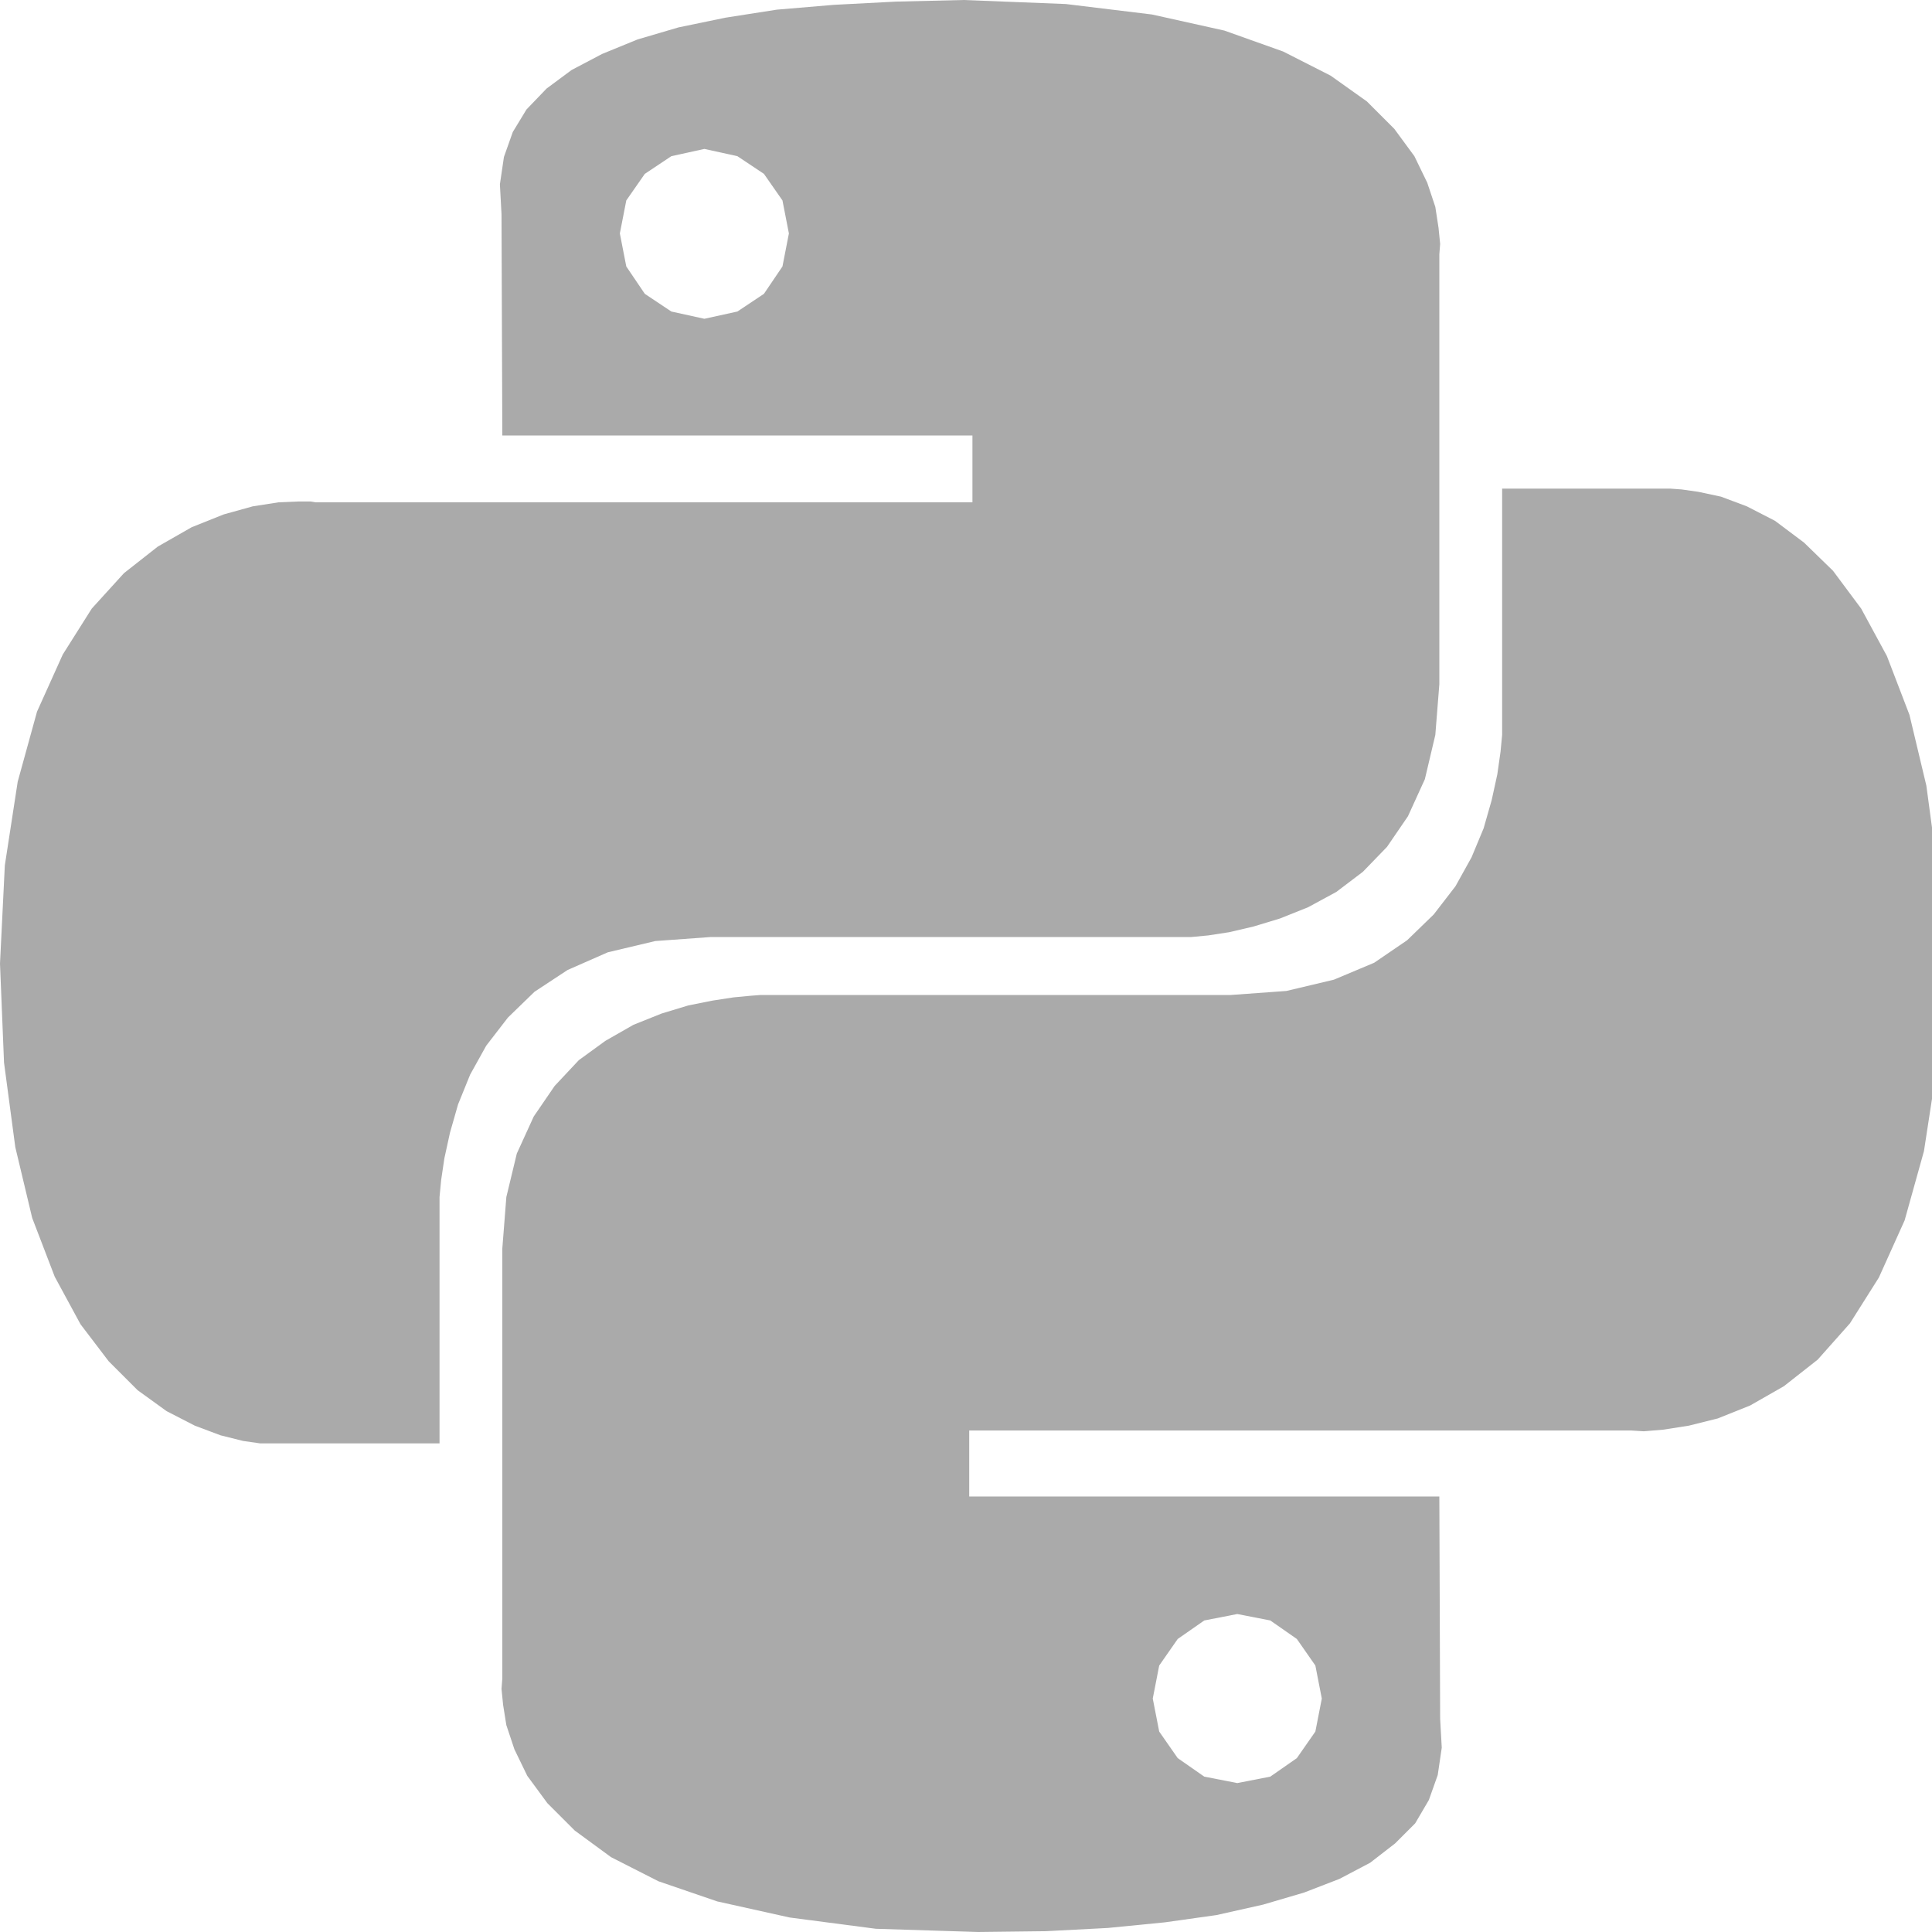
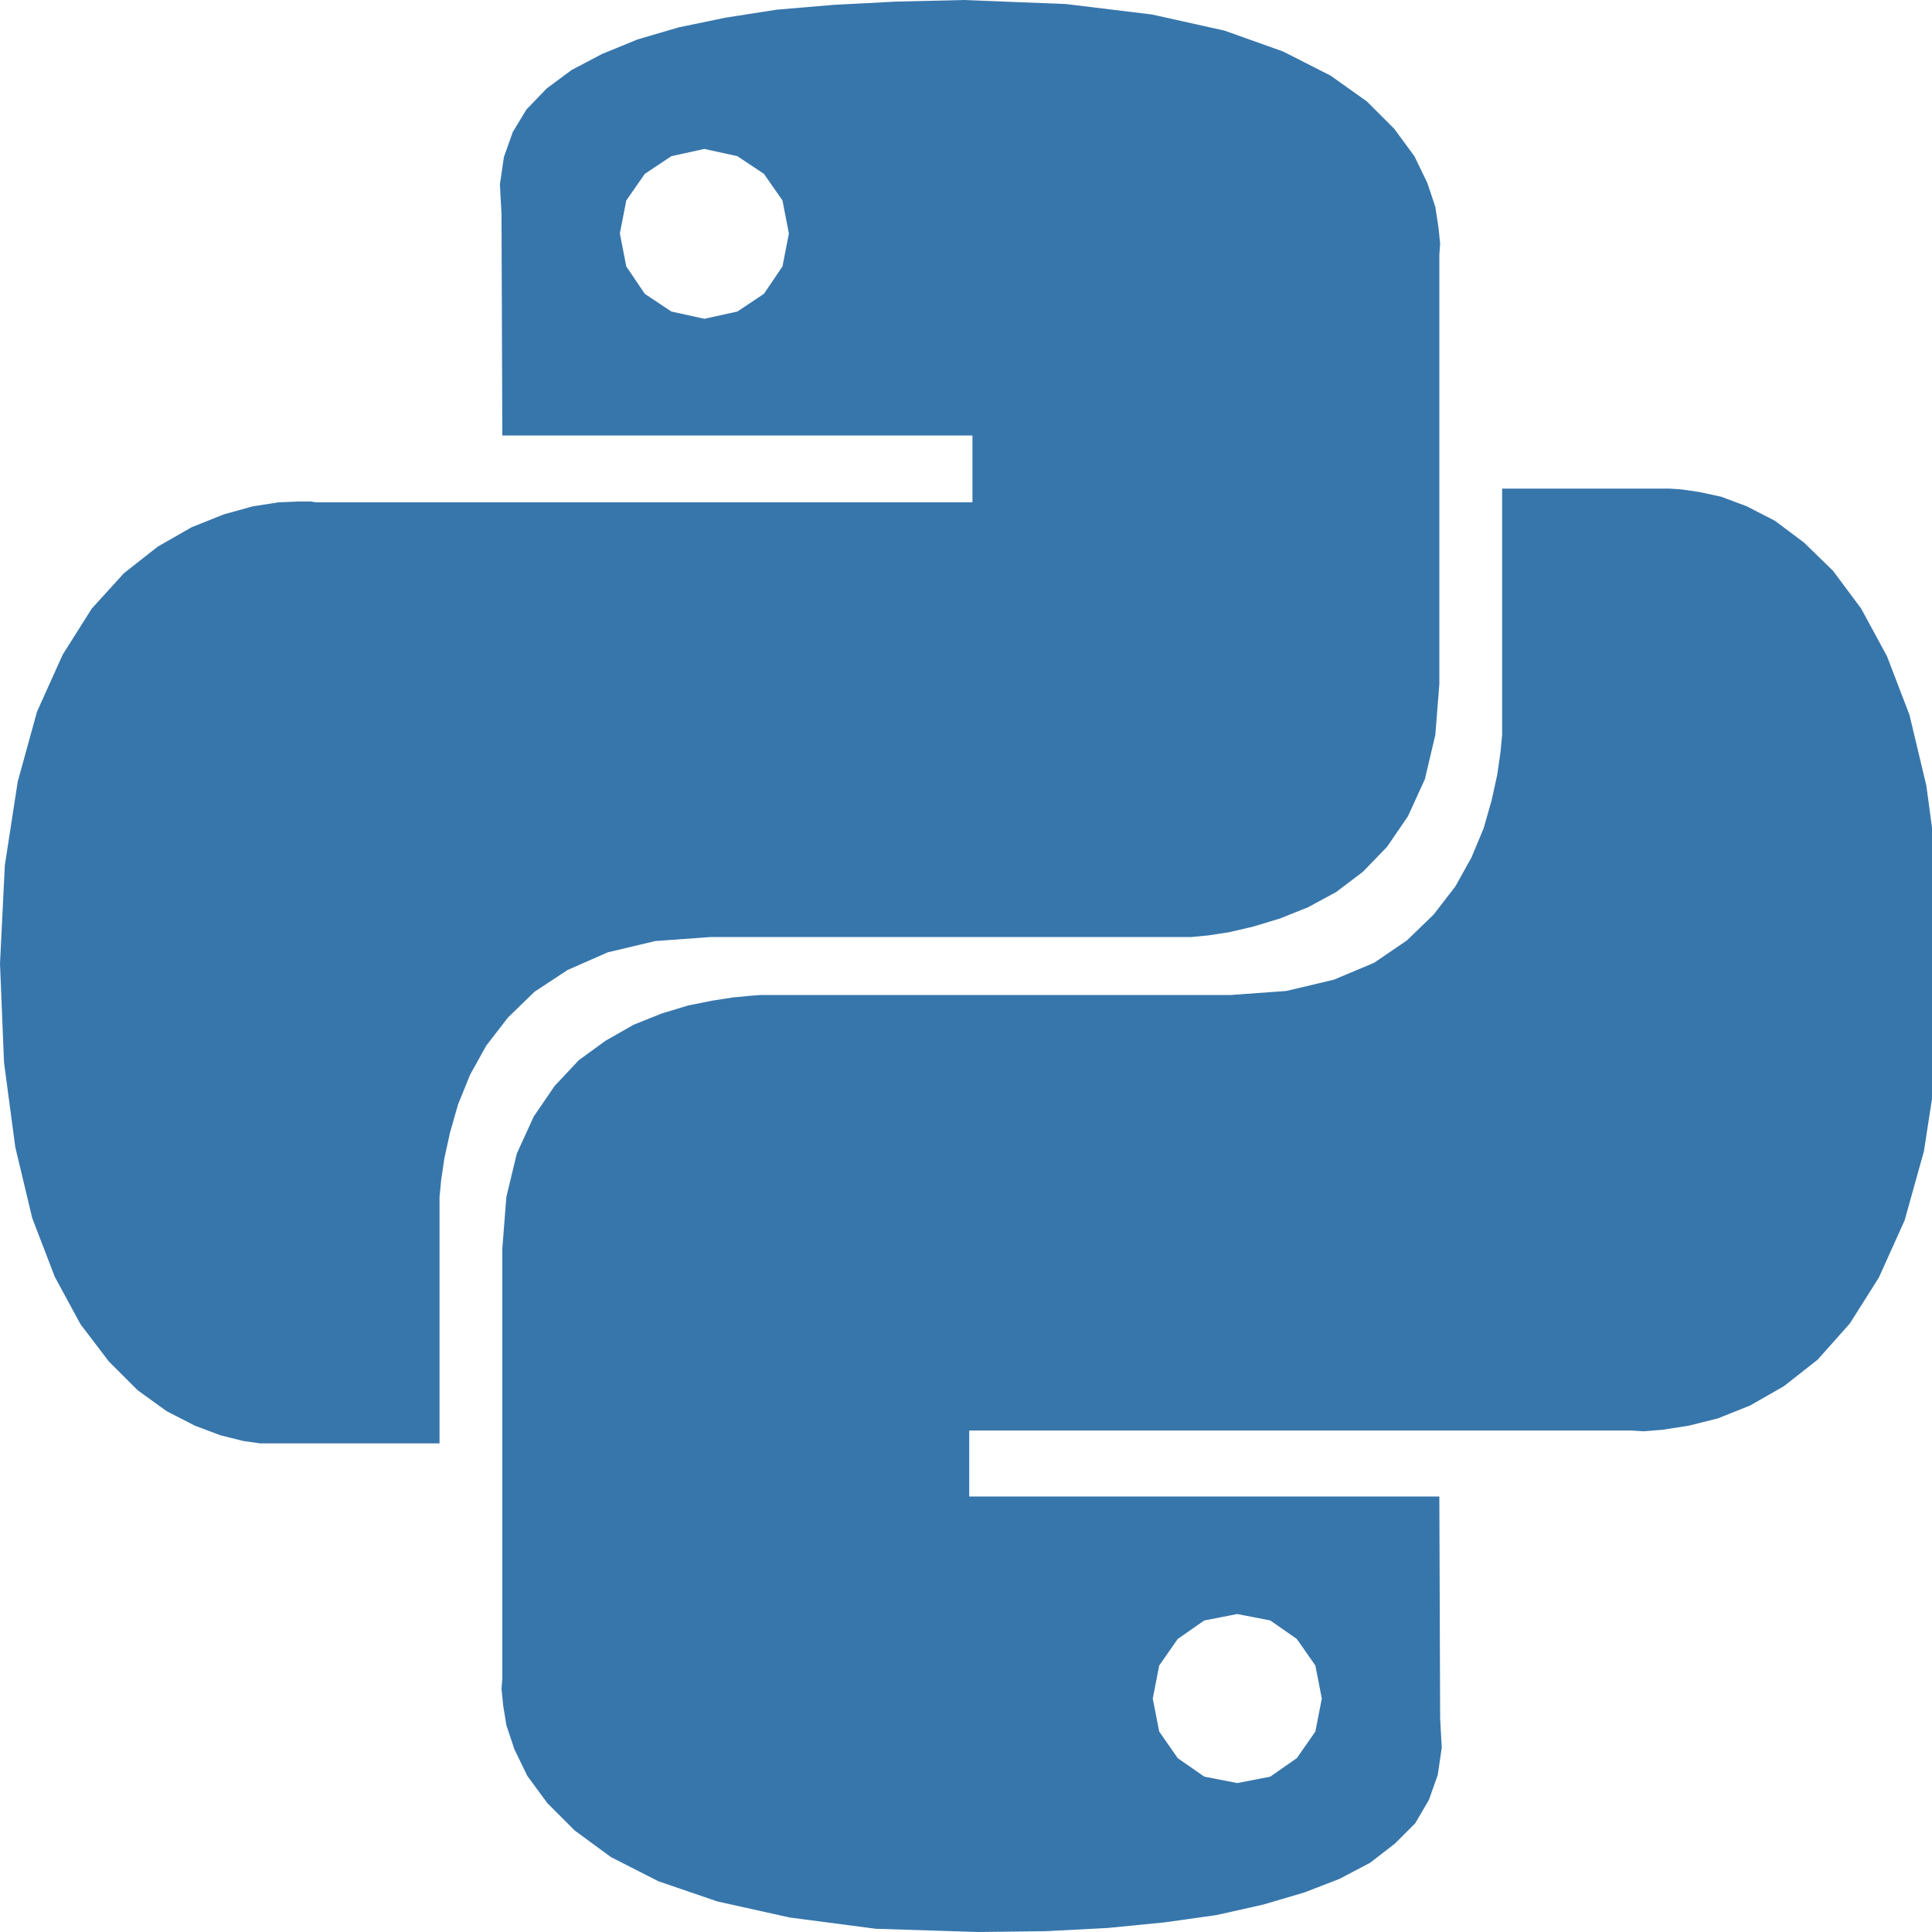
<svg xmlns="http://www.w3.org/2000/svg" viewBox="0 0 24 24" role="img">
  <path d="M14.31.18l.9.2.73.26.59.3.45.32.34.34.25.34.16.33.1.3.04.26.02.2-.01.13V8.5l-.05.63-.13.55-.21.46-.26.38-.3.31-.33.25-.35.19-.35.14-.33.1-.3.07-.26.04-.21.02H8.83l-.69.05-.59.14-.5.22-.41.27-.33.32-.27.35-.2.36-.15.37-.1.35-.07.32-.04.27-.02.21v3.06H3.23l-.21-.03-.28-.07-.32-.12-.35-.18-.36-.26-.36-.36-.35-.46-.32-.59-.28-.73-.21-.88-.14-1.05L0 11.97l.06-1.22.16-1.04.24-.87.32-.71.36-.57.4-.44.42-.33.42-.24.4-.16.36-.1.32-.05.24-.01h.16l.06.01h8.16v-.83H6.24l-.01-2.75-.02-.37.05-.34.11-.31.17-.28.25-.26.31-.23.38-.2.44-.18.51-.15.58-.12.64-.1.71-.06.77-.04.84-.02 1.27.05 1.07.13zm-6.3 1.98l-.23.33-.08.41.08.41.23.34.33.22.41.09.41-.09.33-.22.23-.34.08-.41-.08-.41-.23-.33-.33-.22-.41-.09-.41.09-.33.22zM21.1 6.11l.28.06.32.12.35.18.36.27.36.35.35.47.32.59.28.73.21.88.14 1.04.05 1.23-.06 1.23-.16 1.04-.24.86-.32.71-.36.57-.4.45-.42.33-.42.24-.4.16-.36.09-.32.05-.24.02-.16-.01h-8.22v.82h5.84l.01 2.76.02.36-.05.34-.11.31-.17.29-.25.25-.31.24-.38.2-.44.17-.51.15-.58.13-.64.09-.71.07-.77.04-.84.01-1.27-.04-1.07-.14-.9-.2-.73-.25-.59-.3-.45-.33-.34-.34-.25-.34-.16-.33-.1-.3-.04-.25-.02-.2.01-.13v-5.34l.05-.64.13-.54.21-.46.26-.38.3-.32.33-.24.35-.2.35-.14.33-.1.3-.06.26-.04.21-.02.13-.01h5.84l.69-.05.59-.14.5-.21.41-.28.33-.32.27-.35.2-.36.15-.36.1-.35.07-.32.04-.28.02-.21V6.07h2.09l.14.01.21.03zm-6.47 14.25l-.23.33-.08.41.08.41.23.33.33.23.41.08.41-.08.33-.23.23-.33.08-.41-.08-.41-.23-.33-.33-.23-.41-.08-.41.08-.33.23z" />
  <style>
    svg {
-         fill:#aaa;
+         fill:#3776AB;
    }
</style>
</svg>
